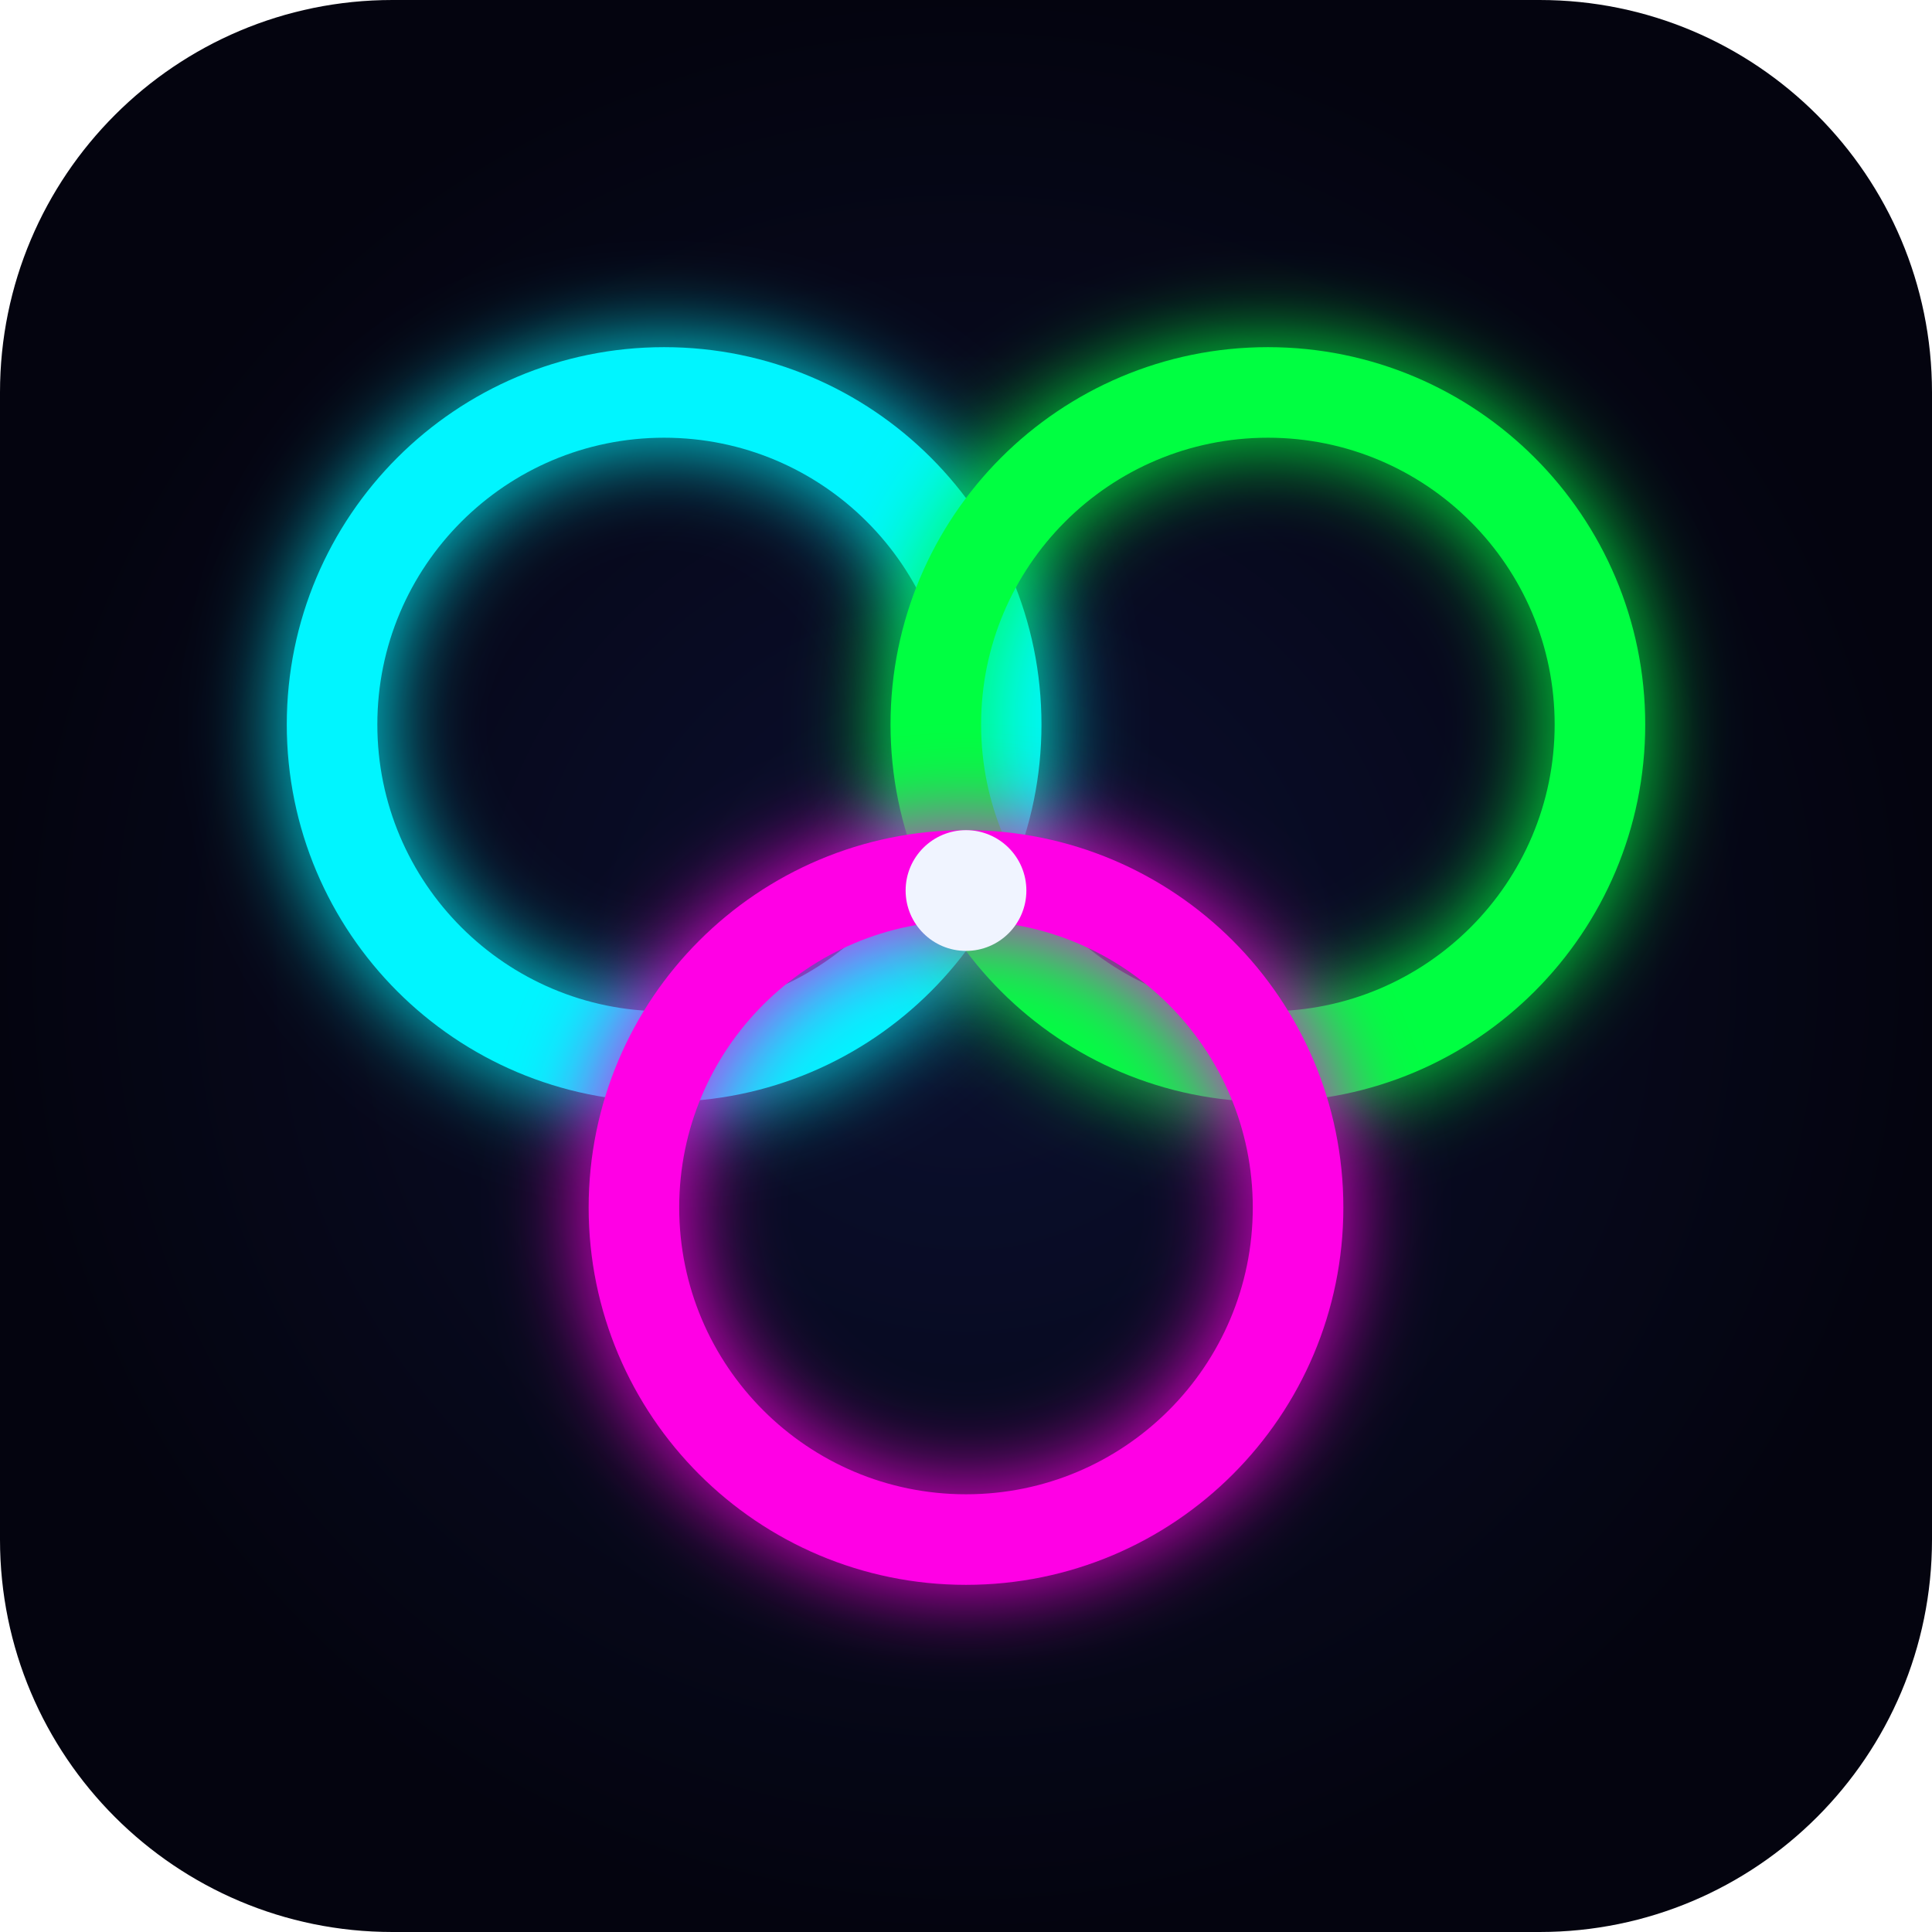
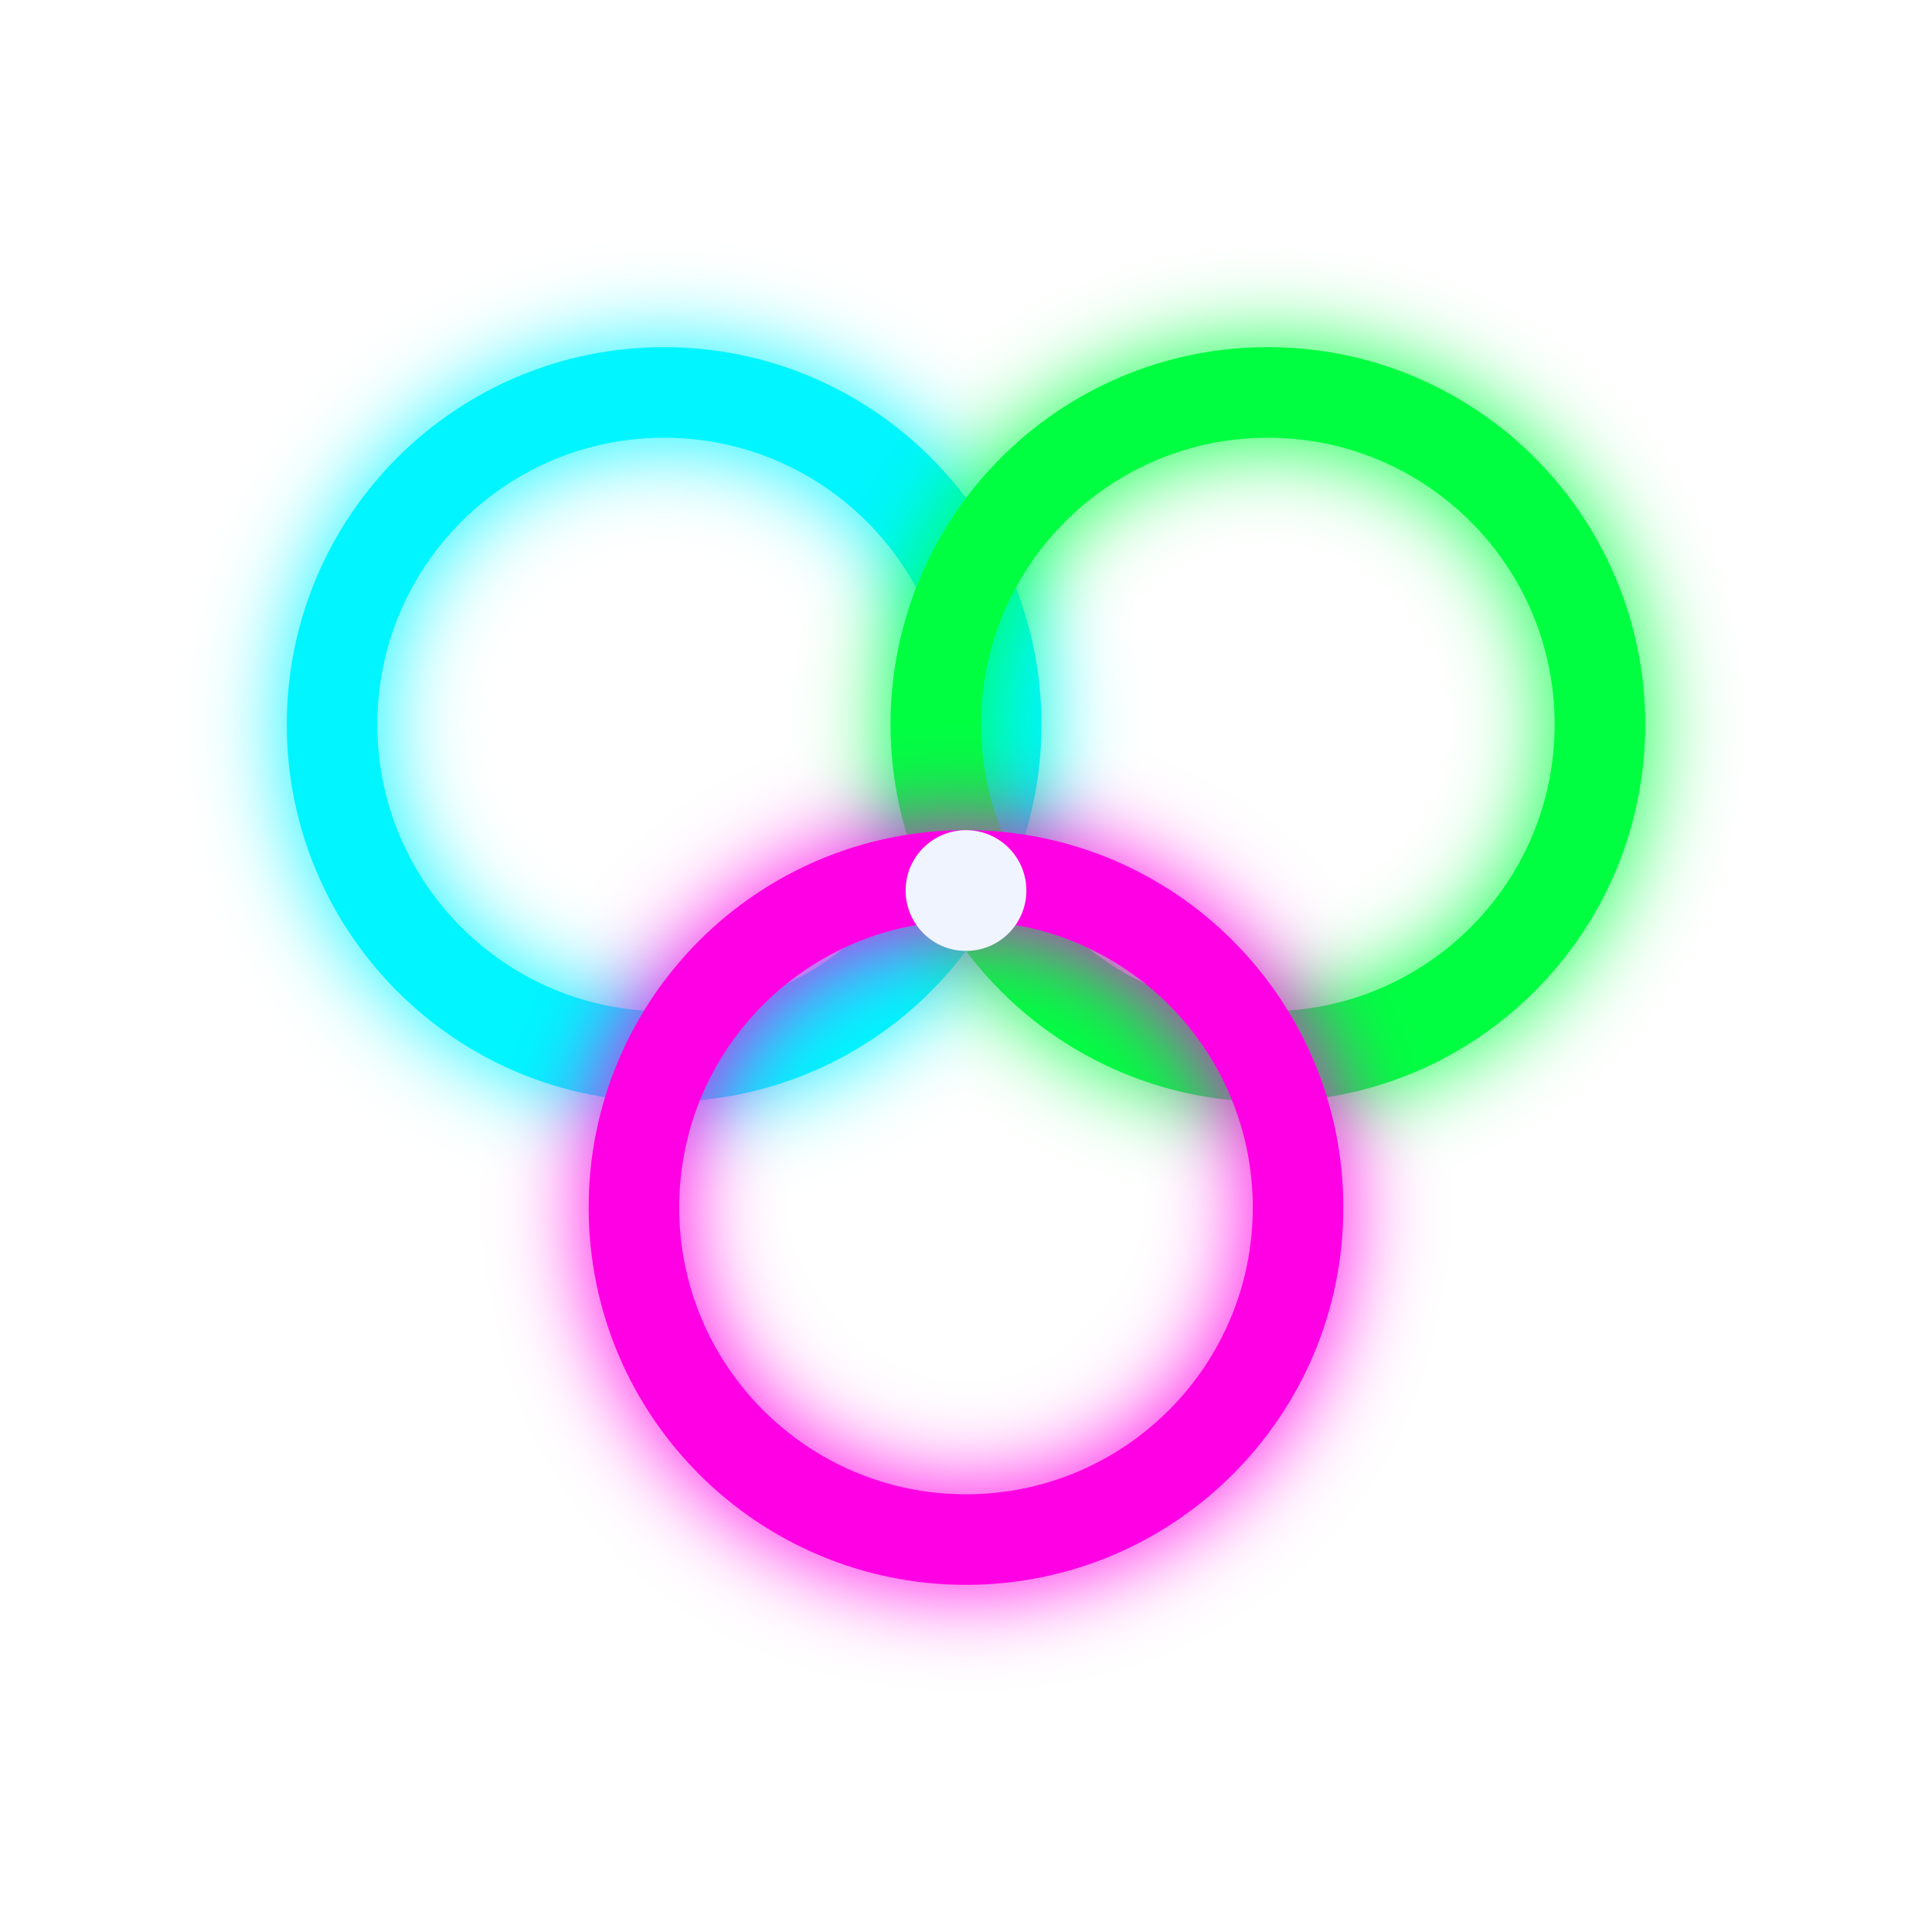
<svg xmlns="http://www.w3.org/2000/svg" width="256" height="256" viewBox="0 0 256 256" fill="none">
  <defs>
-     <radialGradient id="bg" cx="0" cy="0" r="1" gradientUnits="userSpaceOnUse" gradientTransform="translate(128 128) rotate(90) scale(128)">
-       <stop stop-color="#0B1030" />
-       <stop offset="1" stop-color="#04040F" />
-     </radialGradient>
    <filter id="glowCyan" x="18" y="28" width="140" height="140" filterUnits="userSpaceOnUse" color-interpolation-filters="sRGB">
      <feGaussianBlur stdDeviation="6" result="blur" />
      <feMerge>
        <feMergeNode in="blur" />
        <feMergeNode in="SourceGraphic" />
      </feMerge>
    </filter>
    <filter id="glowGreen" x="98" y="28" width="140" height="140" filterUnits="userSpaceOnUse" color-interpolation-filters="sRGB">
      <feGaussianBlur stdDeviation="6" result="blur" />
      <feMerge>
        <feMergeNode in="blur" />
        <feMergeNode in="SourceGraphic" />
      </feMerge>
    </filter>
    <filter id="glowMagenta" x="58" y="92" width="140" height="140" filterUnits="userSpaceOnUse" color-interpolation-filters="sRGB">
      <feGaussianBlur stdDeviation="6" result="blur" />
      <feMerge>
        <feMergeNode in="blur" />
        <feMergeNode in="SourceGraphic" />
      </feMerge>
    </filter>
  </defs>
-   <rect width="256" height="256" rx="52" fill="url(#bg)" />
  <circle cx="88" cy="96" r="44" stroke="#00F5FF" stroke-width="12" filter="url(#glowCyan)" />
  <circle cx="168" cy="96" r="44" stroke="#00FF41" stroke-width="12" filter="url(#glowGreen)" />
  <circle cx="128" cy="160" r="44" stroke="#FF00E5" stroke-width="12" filter="url(#glowMagenta)" />
  <circle cx="128" cy="118" r="8" fill="#F0F4FF" />
</svg>
